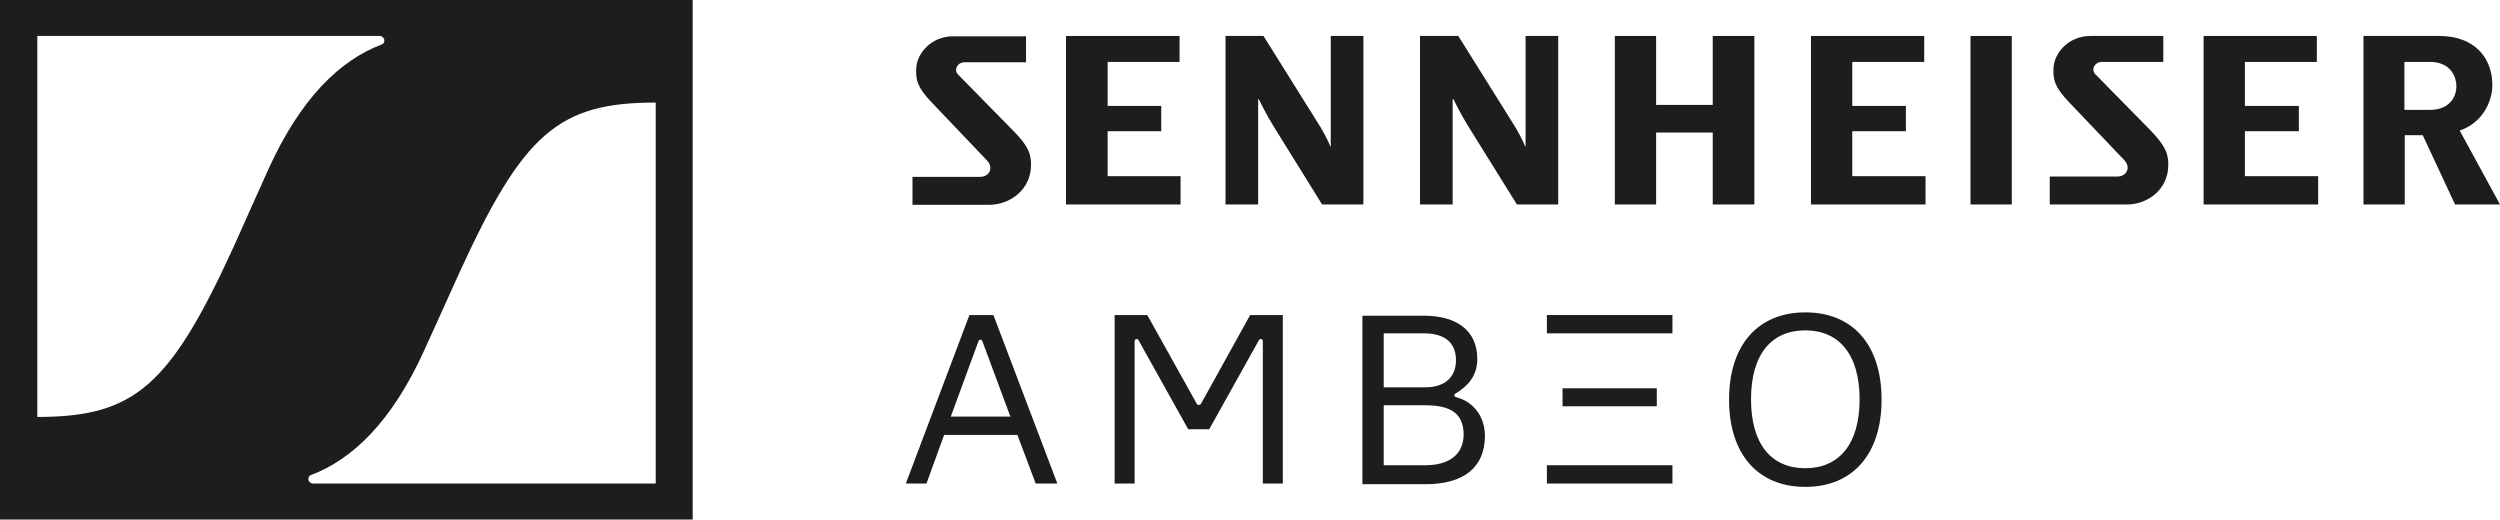
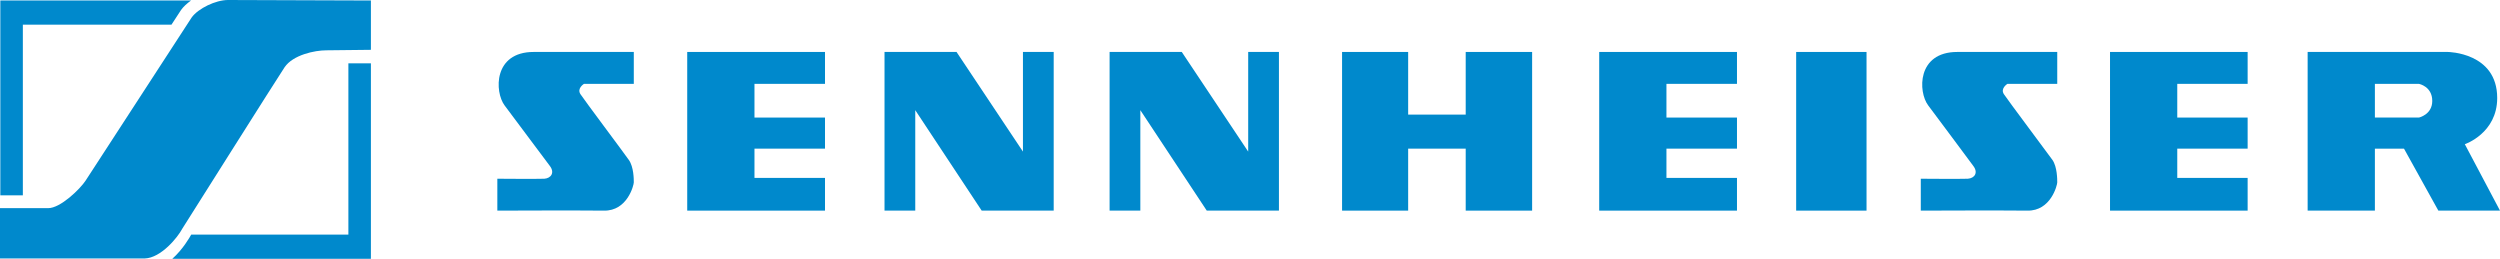
- <svg xmlns="http://www.w3.org/2000/svg" version="1.1" id="svg115845" x="0px" y="0px" viewBox="0 0 750.7 156" style="enable-background:new 0 0 750.7 156;" xml:space="preserve">
-   <style type="text/css">
- 	.st0{fill:#1D1D1B;}
- </style>
-   <g>
-     <path class="st0" d="M0,156h208l0-156H0V156z M137.8,82.2c19.3-42.3,30-51.4,59.1-51.4l0,114.4H94c-0.7,0-1.2-0.5-1.4-1.1   c-0.1-0.7,0.2-1.3,0.9-1.5c12.4-4.7,24.2-16.1,33.8-37.2C130.1,99.3,135.4,87.5,137.8,82.2z M11.1,10.8H114l0,0   c0.7,0,1.2,0.5,1.4,1.1c0.1,0.7-0.2,1.3-0.9,1.5c-12.4,4.7-24.2,16.1-33.8,37.2c-2.8,6.1-8,17.9-10.4,23.2   c-19.3,42.3-30,51.4-59.1,51.4V10.8z" />
-     <path class="st0" d="M409.4,10.8h-9.8V44l-0.1,0c0,0-1-2.5-2.9-5.7l-17.2-27.5H368l0,50.6h9.8V29.8l0.2,0c0,0,2.1,4.4,4.6,8.4   L397,61.4h12.4V10.8z" />
-     <polygon class="st0" points="354.5,52.9 332.6,52.9 332.6,39.4 348.7,39.4 348.7,31.8 332.6,31.8 332.6,18.6 354.2,18.6    354.2,10.8 320.1,10.8 320.1,61.4 354.5,61.4  " />
-     <polygon class="st0" points="674.1,39.4 690.3,39.4 690.3,31.8 674.1,31.8 674.1,18.6 695.7,18.6 695.7,10.8 661.7,10.8    661.7,61.4 696.1,61.4 696.1,52.9 674.1,52.9  " />
-     <path class="st0" d="M738.6,39.2c6.8-2.3,9.8-8.6,9.8-13.7c0-7.9-5.1-14.7-16-14.7h-22.7v50.6h12.4l0-20.8h5.4l9.7,20.8h13.5   L738.6,39.2z M729.6,33h-7.6V18.6h7.7c6.5,0,7.9,4.9,7.9,7.2C737.7,28,736.4,33,729.6,33z" />
-     <path class="st0" d="M309.6,49.5c0-3.3-0.8-5.6-5.2-10.1l-16.7-17c-1.4-1.4-0.2-3.7,1.9-3.7h18.5v-7.8h-21.9   c-6.5,0-11.1,5.1-11.1,10.1c0,3,0.2,5.1,4.7,9.8l16.5,17.3c2.3,2.4,0.6,5-1.9,5H274v8.4h23.2C303.4,61.4,309.6,56.9,309.6,49.5z" />
-     <path class="st0" d="M629.2,22.3c-1.4-1.4-0.2-3.7,1.9-3.7h18.5v-7.8h-21.9c-6.5,0-11.1,5.1-11.1,10.1c0,3,0.2,5.1,4.7,9.8   l16.5,17.3c2.3,2.4,0.6,5-1.9,5h-20.4v8.4h23.2c6.2,0,12.4-4.5,12.4-11.9c0-3.3-0.8-5.6-5.2-10.2L629.2,22.3z" />
-     <path class="st0" d="M467.9,10.8h-9.8V44l-0.1,0c0,0-1-2.5-2.9-5.7l-17.2-27.5h-11.5l0,50.6h9.8V29.8l0.2-0.1c0,0,2.1,4.4,4.6,8.4   l14.5,23.3h12.4V10.8z" />
-     <polygon class="st0" points="526.8,61.4 526.8,10.8 514.3,10.8 514.3,31.5 497.3,31.5 497.3,10.8 484.9,10.8 484.9,61.4    497.3,61.4 497.3,39.8 514.3,39.8 514.3,61.4  " />
-     <rect x="591.7" y="10.8" class="st0" width="12.4" height="50.6" />
-     <polygon class="st0" points="556.2,39.4 572.3,39.4 572.3,31.8 556.2,31.8 556.2,18.6 577.8,18.6 577.8,10.8 543.8,10.8    543.8,61.4 578.2,61.4 578.2,52.9 556.2,52.9  " />
-     <rect x="464.5" y="94.6" class="st0" width="37.7" height="5.5" />
-     <path class="st0" d="M542.1,93.8c-14.3,0-22.9,9.9-22.9,26.2c0,16.3,8.6,26.2,22.9,26.2c14.3,0,22.9-9.9,22.9-26.2   C565,103.6,556.4,93.8,542.1,93.8z M542.1,140.6c-10.1,0-16.3-7.1-16.3-20.7c0-13.6,6.2-20.7,16.3-20.7c10,0,16.3,7.1,16.3,20.7   C558.4,133.5,552.1,140.6,542.1,140.6z" />
-     <path class="st0" d="M437.3,119.3c-0.4-0.1-0.6-0.4-0.6-0.6c0-0.3,0.2-0.5,0.5-0.6c3.4-2.1,6.4-5.1,6.4-10.3c0-8.5-6.1-13-16.1-13   h-18.4v50.6H428c11.5,0,17.9-5,17.9-14.6C445.8,124.4,441.8,120.4,437.3,119.3z M415.4,100.1h12.2c6.6,0,9.6,3.1,9.6,8.1   c0,4.8-3.1,8.1-9.2,8.1h-12.5V100.1z M428,139.7h-12.5v-18H428c7.6,0,11.5,2.4,11.5,8.9C439.4,136.8,434.7,139.7,428,139.7z" />
-     <path class="st0" d="M360.6,121.3c0,0-0.2,0.3-0.6,0.3c-0.4,0-0.6-0.3-0.6-0.3l-14.9-26.7h-9.8v50.6h6v-42.7c0-0.4,0.3-0.7,0.6-0.7   c0.3,0,0.5,0.1,0.6,0.4l14.9,26.7h6.3l14.9-26.7c0.1-0.2,0.3-0.4,0.6-0.4c0.4,0,0.6,0.3,0.6,0.7v42.7h6V94.6h-9.8L360.6,121.3z" />
-     <rect x="464.5" y="139.7" class="st0" width="37.7" height="5.5" />
-     <path class="st0" d="M291.1,94.6L272,145.2h6.2l5.3-14.6h22l5.5,14.6h6.5l-19.2-50.6H291.1z M285.5,125.1l8.3-22.6   c0.1-0.4,0.4-0.5,0.6-0.5c0.3,0,0.5,0.1,0.6,0.5l8.4,22.6H285.5z" />
-     <rect x="469.2" y="116.6" class="st0" width="28.3" height="5.4" />
+ <svg xmlns="http://www.w3.org/2000/svg" width="908.548" height="94.054" id="svg115845" version="1.0">
+   <defs id="defs115847">
+     <clipPath id="clp82" clip-rule="nonzero">
+       <path d="M 1001.6,870.49 L 1036.3,870.49 L 1036.3,857.41 L 1001.6,857.41 L 1001.6,870.49 z " id="path1826" />
+     </clipPath>
+     <clipPath id="clp83" clip-rule="nonzero">
+       <path d="M 1001.6,870.49 L 1036.3,870.49 L 1036.3,857.41 L 1001.6,857.41 L 1001.6,870.49 z " id="path1835" />
+     </clipPath>
+     <clipPath id="clp84" clip-rule="nonzero">
+       <path d="M 1001.6,870.49 L 1036.3,870.49 L 1036.3,857.41 L 1001.6,857.41 L 1001.6,870.49 z " id="path1844" />
+     </clipPath>
+     <clipPath id="clp81" clip-rule="nonzero">
+       <path d="M 1000.9,934.34 L 1038.6,934.34 L 1038.6,922.24 L 1000.9,922.24 L 1000.9,934.34 z " id="path1800" />
+     </clipPath>
+   </defs>
+   <g id="layer1" transform="translate(-434.7911,-638.1495)">
+     <g id="g116099" style="fill:#0089cc;fill-opacity:1">
+       <path id="path1162" class="ps023 ps125 ps20" d="M 615.533,714.695 L 615.533,703.103 C 615.533,703.103 630.112,703.222 632.621,703.103 C 635.071,702.923 636.445,700.892 634.653,698.502 C 632.86,696.171 620.97,680.157 618.162,676.452 C 614.517,671.552 614.039,657.032 628.737,657.032 L 665.125,657.032 L 665.125,668.624 L 647.021,668.624 C 647.021,668.624 644.392,670.238 645.706,672.329 C 647.021,674.361 661.599,693.781 663.332,696.291 C 665.125,698.8 665.125,703.402 665.125,704.417 C 665.125,705.433 662.794,714.874 654.25,714.695 C 645.706,714.576 615.533,714.695 615.533,714.695" style="font-size:3.153px;letter-spacing:-0.063;word-spacing:0;fill:#0089cc;fill-rule:nonzero;stroke:none;stroke-width:0.088;stroke-linecap:butt;stroke-linejoin:miter;stroke-miterlimit:4;stroke-dasharray:none;font-family:fnt0, &quot;Futura&quot;, Arial;fill-opacity:1" />
+       <path id="path1164" class="ps023 ps125 ps20" d="M 684.543,657.032 L 734.613,657.032 L 734.613,668.624 L 708.981,668.624 L 708.981,680.874 L 734.613,680.874 L 734.613,692.168 L 708.981,692.168 L 708.981,702.804 L 734.613,702.804 L 734.613,714.695 L 684.543,714.695 L 684.543,657.032" style="font-size:3.153px;letter-spacing:-0.063;word-spacing:0;fill:#0089cc;fill-rule:nonzero;stroke:none;stroke-width:0.088;stroke-linecap:butt;stroke-linejoin:miter;stroke-miterlimit:4;stroke-dasharray:none;font-family:fnt0, &quot;Futura&quot;, Arial;fill-opacity:1" />
+       <path id="path1166" class="ps023 ps125 ps20" d="M 756.242,714.695 L 756.242,657.032 L 782.413,657.032 L 806.551,693.243 L 806.551,657.032 L 817.724,657.032 L 817.724,714.695 L 791.554,714.695 L 767.415,678.185 L 767.415,714.695 L 756.242,714.695" style="font-size:3.153px;letter-spacing:-0.063;word-spacing:0;fill:#0089cc;fill-rule:nonzero;stroke:none;stroke-width:0.088;stroke-linecap:butt;stroke-linejoin:miter;stroke-miterlimit:4;stroke-dasharray:none;font-family:fnt0, &quot;Futura&quot;, Arial;fill-opacity:1" />
+       <path id="path1168" class="ps023 ps125 ps20" d="M 838.039,714.695 L 838.039,657.032 L 864.269,657.032 L 888.408,693.243 L 888.408,657.032 L 899.581,657.032 L 899.581,714.695 L 873.351,714.695 L 849.212,678.185 L 849.212,714.695 L 838.039,714.695" style="font-size:3.153px;letter-spacing:-0.063;word-spacing:0;fill:#0089cc;fill-rule:nonzero;stroke:none;stroke-width:0.088;stroke-linecap:butt;stroke-linejoin:miter;stroke-miterlimit:4;stroke-dasharray:none;font-family:fnt0, &quot;Futura&quot;, Arial;fill-opacity:1" />
+       <path id="path1170" class="ps023 ps125 ps20" d="M 1015.973,657.032 L 1066.043,657.032 L 1066.043,668.624 L 1040.41,668.624 L 1040.41,680.874 L 1066.043,680.874 L 1066.043,692.168 L 1040.41,692.168 L 1040.41,702.804 L 1066.043,702.804 L 1066.043,714.695 L 1015.973,714.695 L 1015.973,657.032" style="font-size:3.153px;letter-spacing:-0.063;word-spacing:0;fill:#0089cc;fill-rule:nonzero;stroke:none;stroke-width:0.088;stroke-linecap:butt;stroke-linejoin:miter;stroke-miterlimit:4;stroke-dasharray:none;font-family:fnt0, &quot;Futura&quot;, Arial;fill-opacity:1" />
+       <path id="path1172" class="ps023 ps125 ps20" d="M 1201.614,657.032 L 1251.624,657.032 L 1251.624,668.624 L 1226.051,668.624 L 1226.051,680.874 L 1251.624,680.874 L 1251.624,692.168 L 1226.051,692.168 L 1226.051,702.804 L 1251.624,702.804 L 1251.624,714.695 L 1201.614,714.695 L 1201.614,657.032" style="font-size:3.153px;letter-spacing:-0.063;word-spacing:0;fill:#0089cc;fill-rule:nonzero;stroke:none;stroke-width:0.088;stroke-linecap:butt;stroke-linejoin:miter;stroke-miterlimit:4;stroke-dasharray:none;font-family:fnt0, &quot;Futura&quot;, Arial;fill-opacity:1" />
+       <path id="path1174" class="ps023 ps125 ps20" d="M 1132.842,714.695 L 1132.842,703.103 C 1132.842,703.103 1147.421,703.222 1149.931,703.103 C 1152.44,702.923 1153.755,700.892 1151.962,698.502 C 1150.229,696.171 1138.339,680.157 1135.531,676.452 C 1131.826,671.552 1131.408,657.032 1146.107,657.032 L 1182.434,657.032 L 1182.434,668.624 L 1164.33,668.624 C 1164.33,668.624 1161.701,670.238 1163.016,672.329 C 1164.33,674.361 1178.909,693.781 1180.701,696.291 C 1182.434,698.8 1182.434,703.402 1182.434,704.417 C 1182.434,705.433 1180.104,714.874 1171.56,714.695 C 1163.016,714.576 1132.842,714.695 1132.842,714.695" style="font-size:3.153px;letter-spacing:-0.063;word-spacing:0;fill:#0089cc;fill-rule:nonzero;stroke:none;stroke-width:0.088;stroke-linecap:butt;stroke-linejoin:miter;stroke-miterlimit:4;stroke-dasharray:none;font-family:fnt0, &quot;Futura&quot;, Arial;fill-opacity:1" />
+       <path id="path1176" class="ps023 ps125 ps20" d="M 922.525,657.032 L 946.544,657.032 L 946.544,679.798 L 967.456,679.798 L 967.456,657.032 L 991.595,657.032 L 991.595,714.695 L 967.456,714.695 L 967.456,692.168 L 946.544,692.168 L 946.544,714.695 L 922.525,714.695 L 922.525,657.032" style="font-size:3.153px;letter-spacing:-0.063;word-spacing:0;fill:#0089cc;fill-rule:nonzero;stroke:none;stroke-width:0.088;stroke-linecap:butt;stroke-linejoin:miter;stroke-miterlimit:4;stroke-dasharray:none;font-family:fnt0, &quot;Futura&quot;, Arial;fill-opacity:1" />
+       <path id="path1178" class="ps023 ps125 ps20" d="M 1087.552,657.032 L 1113.125,657.032 L 1113.125,714.695 L 1087.552,714.695 L 1087.552,657.032 z " style="font-size:3.153px;letter-spacing:-0.063;word-spacing:0;fill:#0089cc;fill-rule:nonzero;stroke:none;stroke-width:0.088;stroke-linecap:butt;stroke-linejoin:miter;stroke-miterlimit:4;stroke-dasharray:none;font-family:fnt0, &quot;Futura&quot;, Arial;fill-opacity:1" />
+       <path id="path1186" class="ps023" d="M 1297.87,668.624 L 1313.883,668.624 C 1313.883,668.624 1318.722,669.521 1318.722,674.839 C 1318.722,679.798 1313.883,680.874 1313.883,680.874 L 1297.87,680.874 L 1297.87,668.624 z M 1273.432,714.695 L 1297.87,714.695 L 1297.87,692.168 L 1308.446,692.168 L 1320.933,714.695 L 1343.339,714.695 L 1330.553,690.554 C 1330.553,690.554 1342.323,686.61 1342.323,673.763 C 1342.323,657.151 1324.339,657.032 1324.339,657.032 L 1273.432,657.032 L 1273.432,714.695" style="font-size:3.153px;letter-spacing:-0.063;word-spacing:0;fill:#0089cc;fill-rule:nonzero;stroke:none;stroke-width:0.088;stroke-linecap:butt;stroke-linejoin:miter;stroke-miterlimit:4;stroke-dasharray:none;font-family:fnt0, &quot;Futura&quot;, Arial;fill-opacity:1" />
+       <path d="M 561.4,723.419 L 504.28,723.419 C 503.742,724.375 501.292,728.738 497.408,732.203 L 569.585,732.203 L 569.585,661.155 L 561.4,661.155 L 561.4,723.419 M 443.096,647.113 L 497.11,647.113 C 499.261,643.826 500.575,641.795 500.575,641.795 C 501.471,640.54 502.726,639.404 504.22,638.329 L 434.911,638.329 L 434.911,709.138 L 443.096,709.138 L 443.096,647.113 M 504.459,644.483 C 504.459,644.483 465.92,703.76 465.92,703.76 C 463.949,706.808 456.779,713.799 452.298,713.799 L 434.791,713.799 L 434.791,732.084 C 445.307,732.084 487.49,732.084 487.37,732.084 C 493.345,731.905 499.44,724.316 500.993,721.328 C 500.993,721.328 536.066,665.756 538.217,662.589 C 541.264,658.108 549.151,656.434 553.393,656.434 L 569.585,656.255 L 569.585,638.329 C 559.129,638.329 517.663,638.149 517.663,638.149 C 513.182,638.149 506.849,641.197 504.459,644.483" style="font-size:3.153px;letter-spacing:-0.063;word-spacing:0;fill:#0089cc;fill-rule:evenodd;stroke:none;stroke-width:0.088;stroke-linecap:butt;stroke-linejoin:miter;stroke-miterlimit:4;font-family:fnt0, &quot;Futura&quot;, Arial;fill-opacity:1" id="path1188" />
+     </g>
  </g>
</svg>
